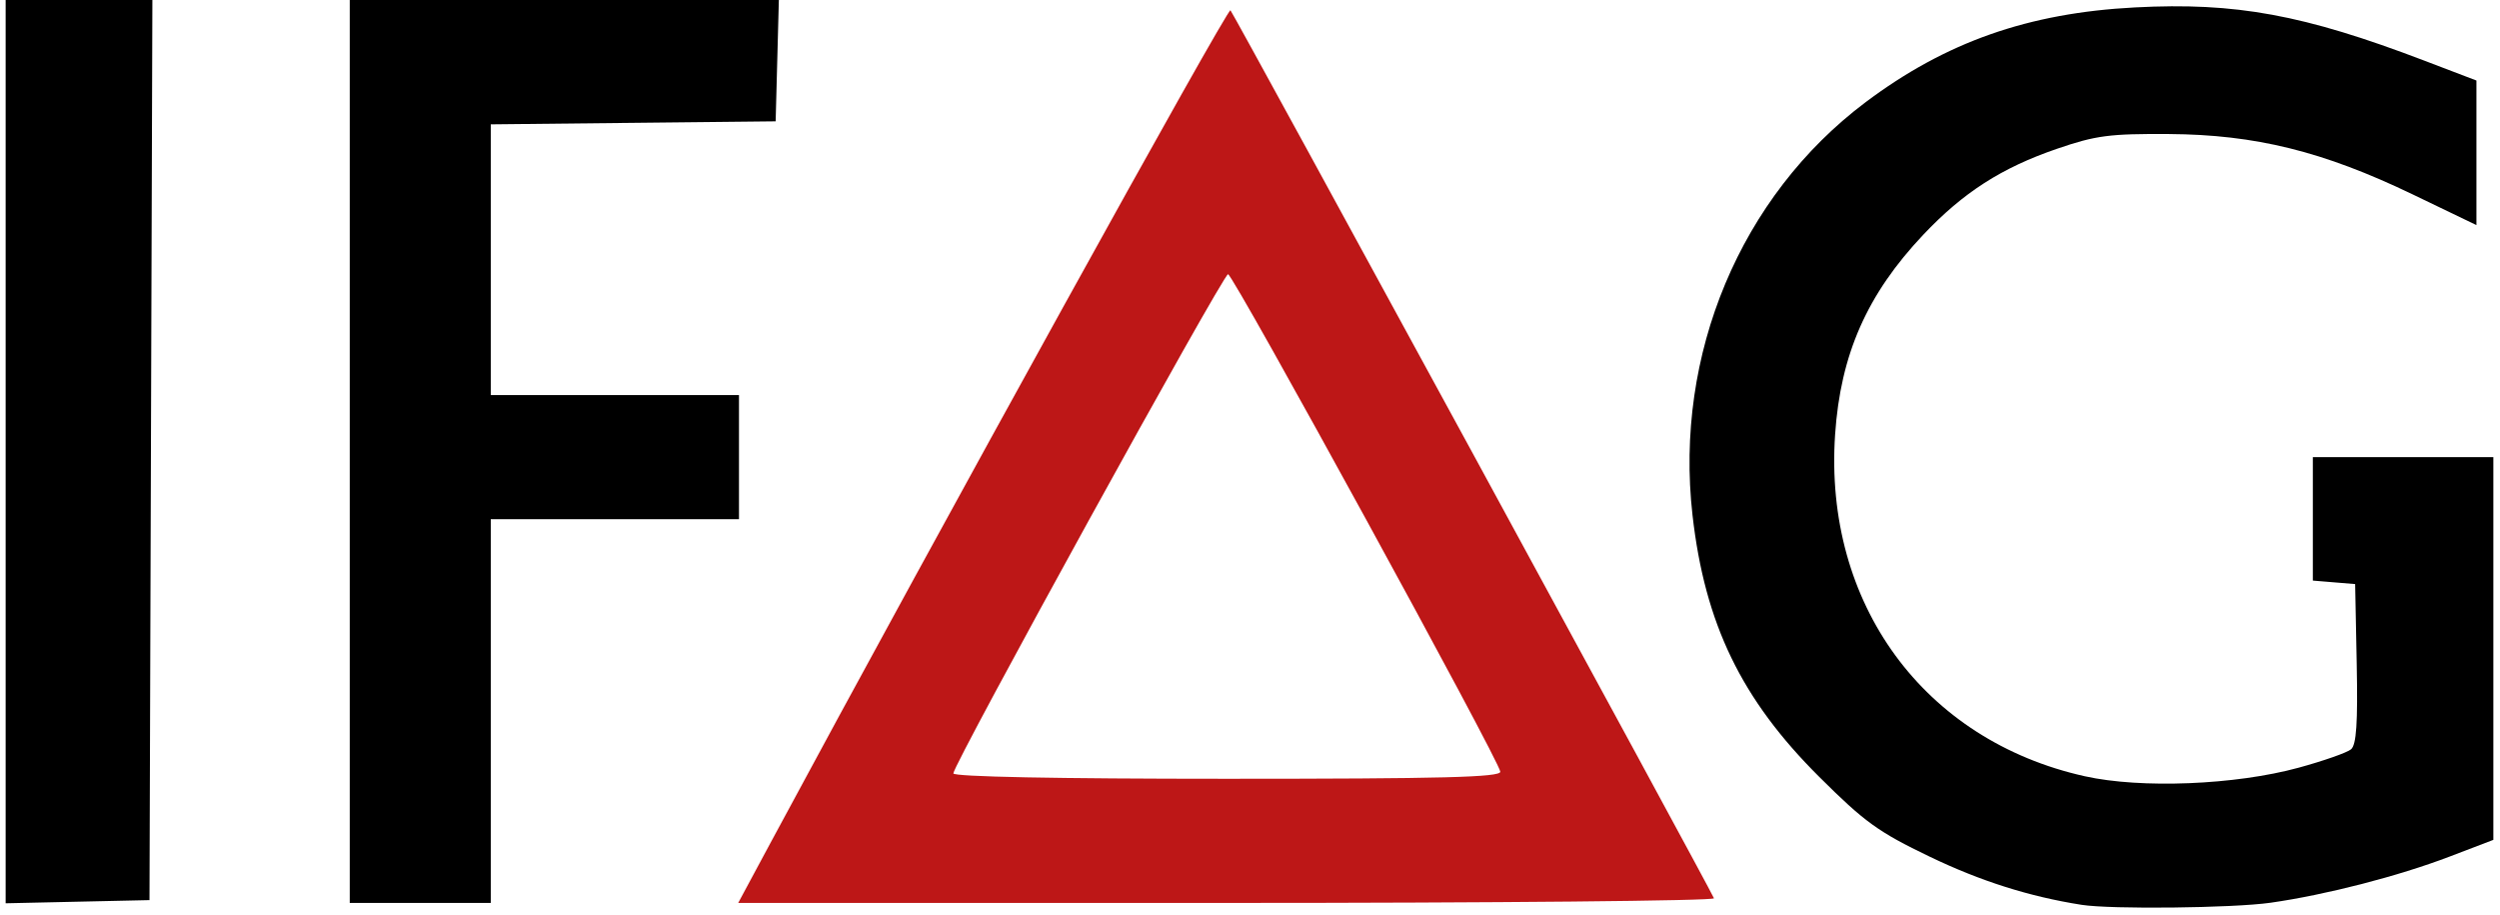
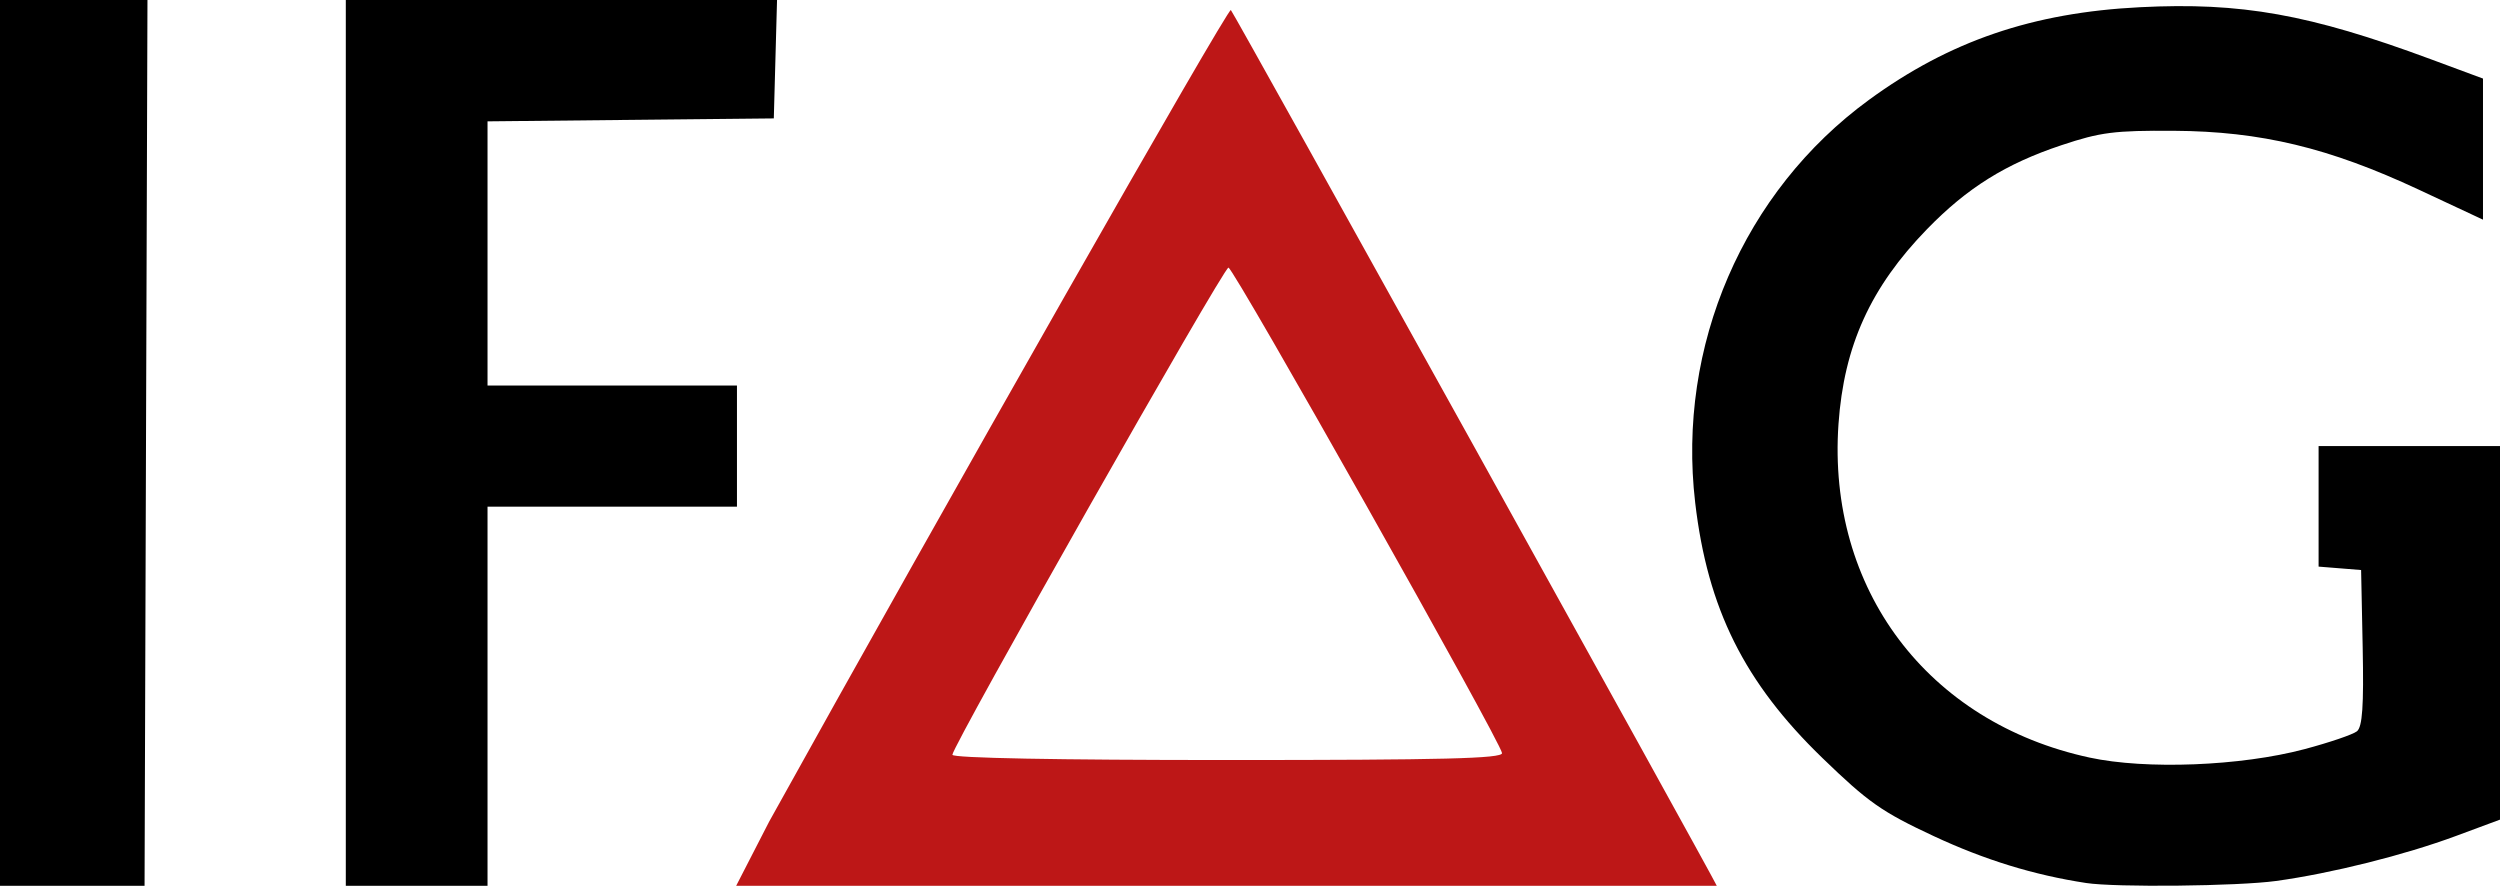
- <svg xmlns="http://www.w3.org/2000/svg" width="141.76" height="51.84">
-   <path d="M118.08 51.307c-2.96-.466-5.722-1.34-8.61-2.728-2.921-1.403-3.693-1.96-6.273-4.53-4.413-4.392-6.487-8.676-7.187-14.841-1.036-9.11 2.727-18.083 9.814-23.408C110.372 2.383 115.06.734 121.12.42c5.718-.298 9.563.41 16.4 3.017l2.96 1.129v8.198l-3.636-1.75c-5.056-2.43-8.904-3.382-13.804-3.414-3.37-.022-4.147.08-6.345.834-3.153 1.081-5.327 2.478-7.597 4.88-3.188 3.374-4.692 6.781-4.999 11.328-.647 9.584 5.026 17.341 14.171 19.376 3.191.71 8.535.495 12.127-.487 1.406-.384 2.742-.853 2.968-1.04.308-.257.39-1.478.324-4.856l-.089-4.514-1.2-.1-1.2-.099V25.92h10.24v21.704l-2.482.948c-2.918 1.114-7.019 2.17-10.158 2.617-2.146.305-9.048.381-10.72.118zM.32 25.61V0h8.324l-.082 25.52-.082 25.52-4.08.09-4.08.09zM19.84 25.6V0h24.342l-.091 3.44L44 6.88l-8.08.086-8.08.085V22.4h14.08v7.04H27.84V51.2h-8z" />
-   <path fill="#bd1717" d="M69.8.584C69.642.412 53.425 29.753 43.737 47.74l-1.861 3.46h27.729c15.25 0 27.681-.119 27.623-.264C97.002 50.378 69.992.789 69.8.584zm-.136 14.965c.31.036 15.425 27.646 15.443 28.21.01.315-3.298.401-15.507.401-9.638 0-15.52-.115-15.52-.305 0-.521 15.314-28.337 15.584-28.306z" />
+ <svg xmlns="http://www.w3.org/2000/svg" width="141.12" height="50" version="1.1" id="svg6">
+   <defs id="defs10" />
+   <path d="m 117.76,49.844 c -2.96,-0.453 -5.722,-1.302 -8.61,-2.65 -2.921,-1.363 -3.693,-1.904 -6.273,-4.401 -4.413,-4.267 -6.487,-8.429 -7.187,-14.418 -1.036,-8.85 2.727,-17.568 9.814,-22.741 4.548,-3.32 9.236,-4.922 15.296,-5.227 5.718,-0.29 9.563,0.398 16.4,2.931 l 2.96,1.097 V 12.4 L 136.524,10.7 C 131.468,8.339 127.62,7.414 122.72,7.383 c -3.37,-0.021 -4.147,0.078 -6.345,0.81 -3.153,1.05 -5.327,2.407 -7.597,4.741 -3.188,3.278 -4.692,6.588 -4.999,11.005 -0.647,9.311 5.026,16.847 14.171,18.824 3.191,0.69 8.535,0.481 12.127,-0.473 1.406,-0.373 2.742,-0.829 2.968,-1.01 0.308,-0.25 0.39,-1.436 0.324,-4.718 l -0.089,-4.385 -1.2,-0.097 -1.2,-0.096 V 25.181 h 10.24 v 21.085 l -2.482,0.921 c -2.918,1.082 -7.019,2.108 -10.158,2.542 -2.146,0.296 -9.048,0.37 -10.72,0.115 z M 0,24.88 V 0 H 8.324 L 8.242,24.793 8.16,50 H 4.08 0 Z m 19.52,-0.01 V 0 H 43.862 L 43.771,3.342 43.68,6.684 35.6,6.767 27.52,6.85 V 21.761 H 41.6 V 28.601 H 27.52 L 27.52,50 h -8 z" id="path2" style="stroke-width:0.986" />
+   <path fill="#bd1717" d="M 69.48,0.567 C 69.322,0.4 53.105,28.905 43.417,46.379 L 41.556,50 c 18.325,0 42.573,0 55.352,0 C 96.682,49.458 69.672,0.767 69.48,0.567 Z M 69.344,15.106 c 0.31,0.035 15.425,26.858 15.443,27.406 0.01,0.306 -3.298,0.39 -15.507,0.39 -9.638,0 -15.52,-0.112 -15.52,-0.296 0,-0.506 15.314,-27.529 15.584,-27.499 z" id="path4" style="stroke-width:0.986" />
</svg>
